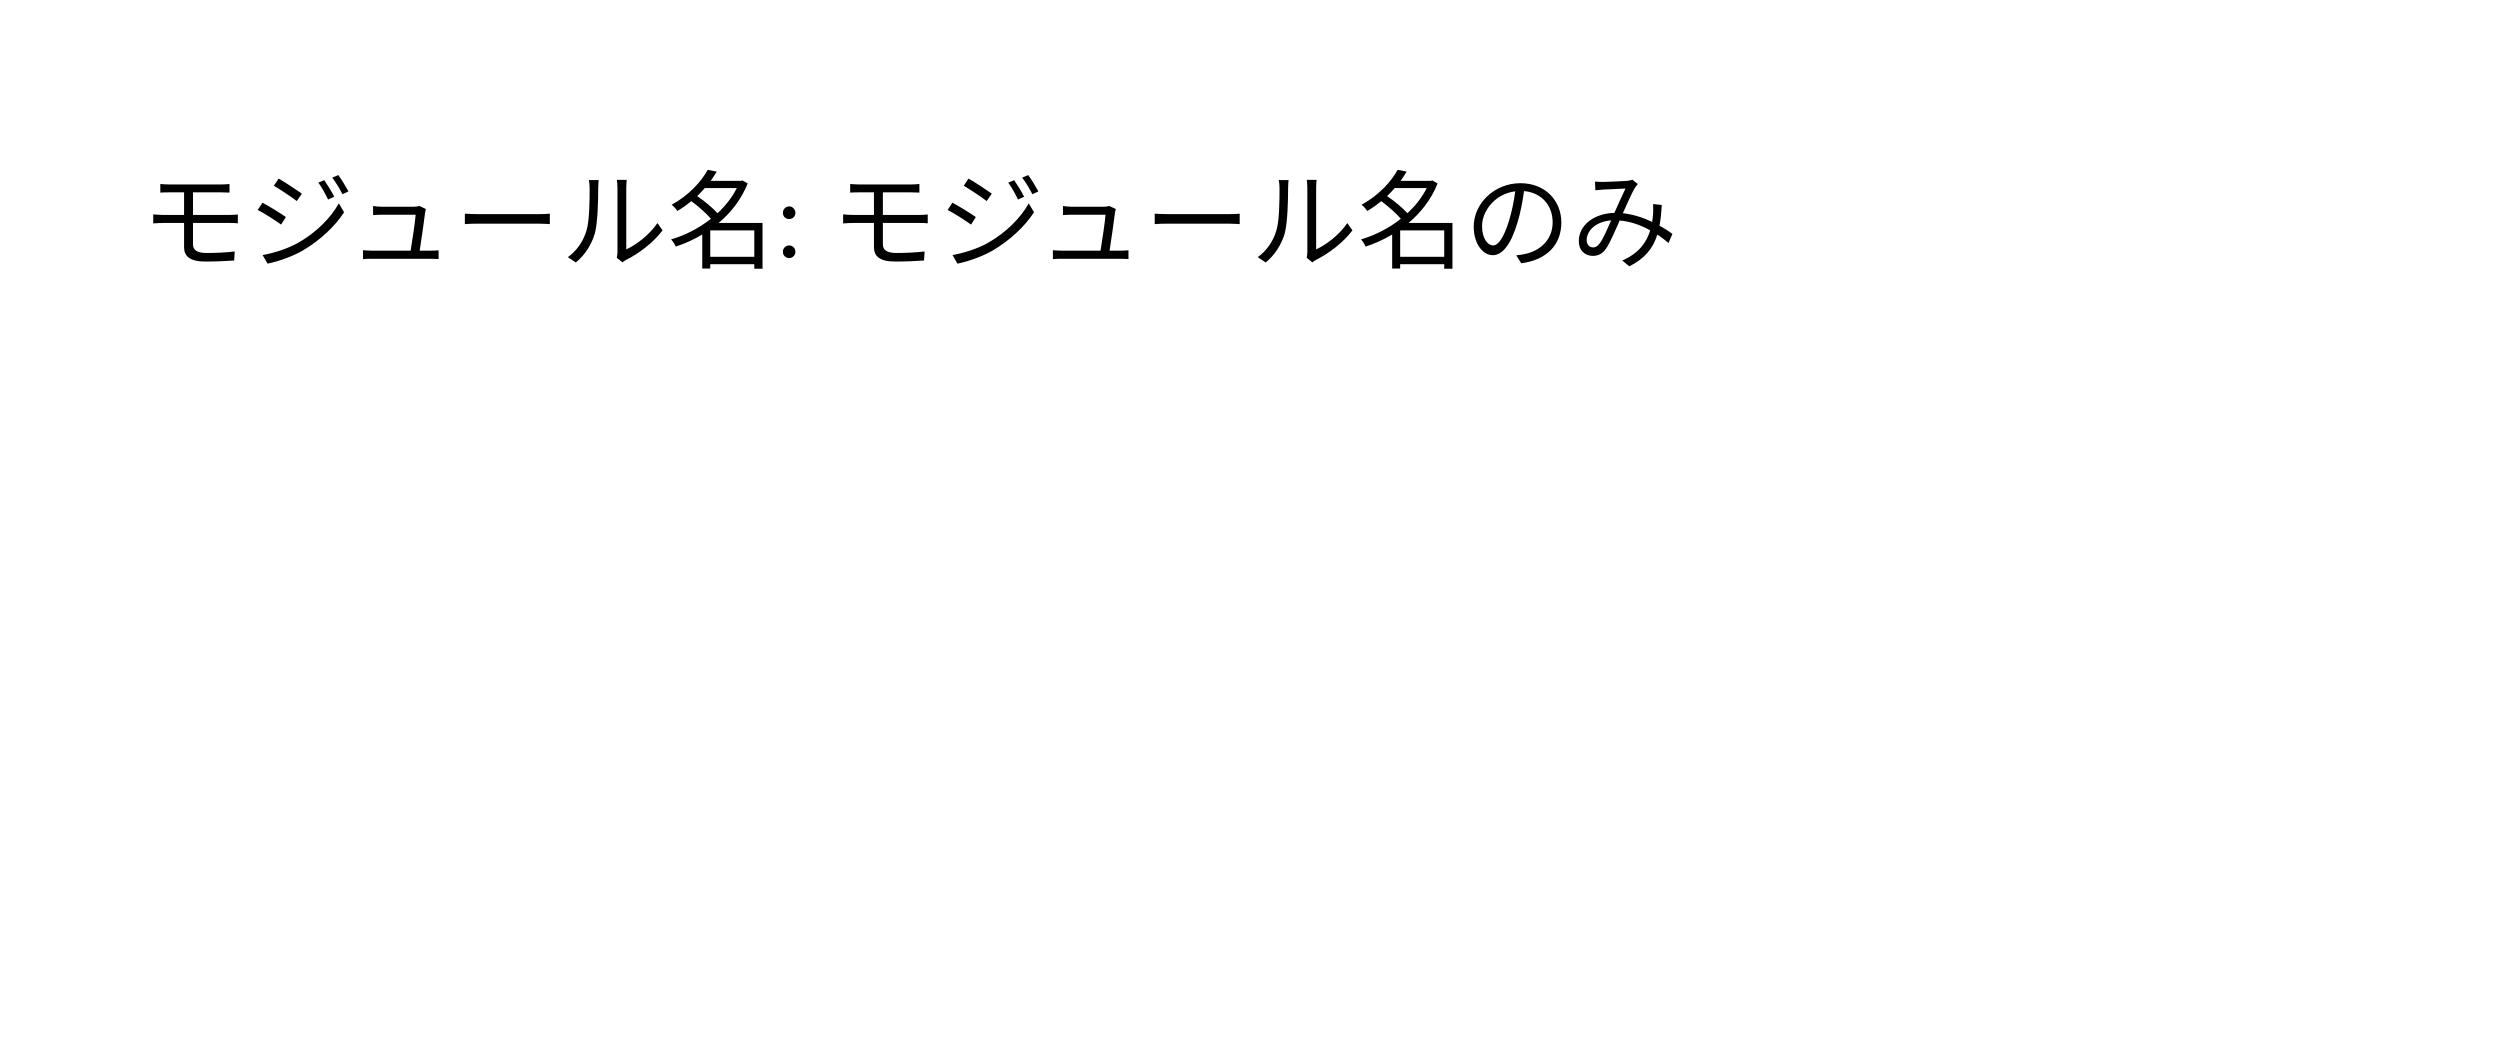
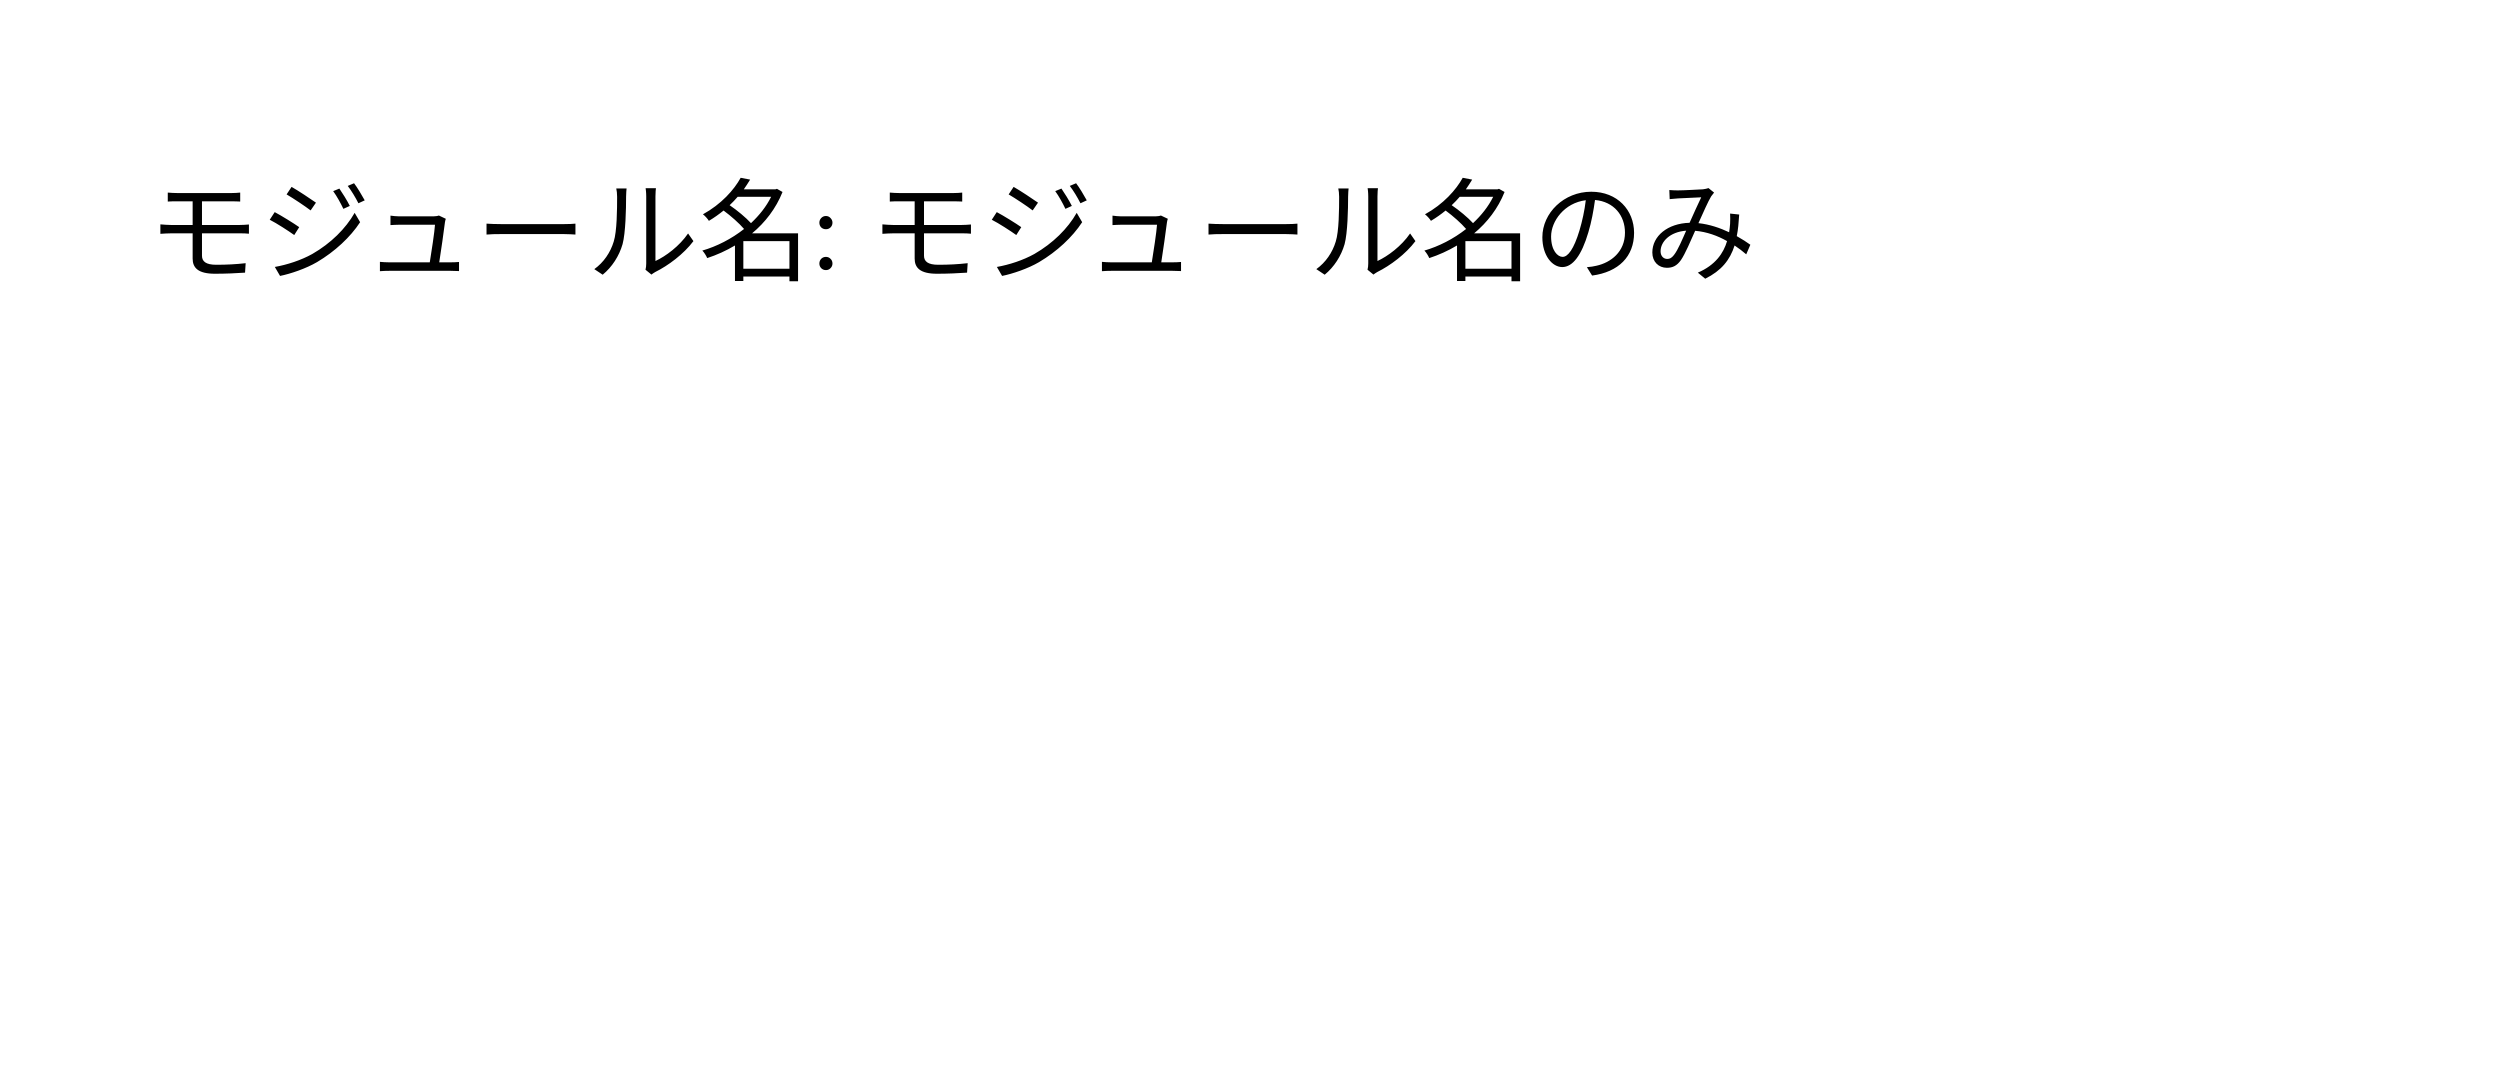
- <svg xmlns="http://www.w3.org/2000/svg" width="337" height="140" style="background-color: #808d81">
+ <svg xmlns="http://www.w3.org/2000/svg" width="322" height="140" style="background-color: #808d81">
  <text x="19" y="30" text-anchor="start" dominant-baseline="middle" font-size="120%" rotate="0">モジュール名: モジュール名のみ</text>
</svg>
